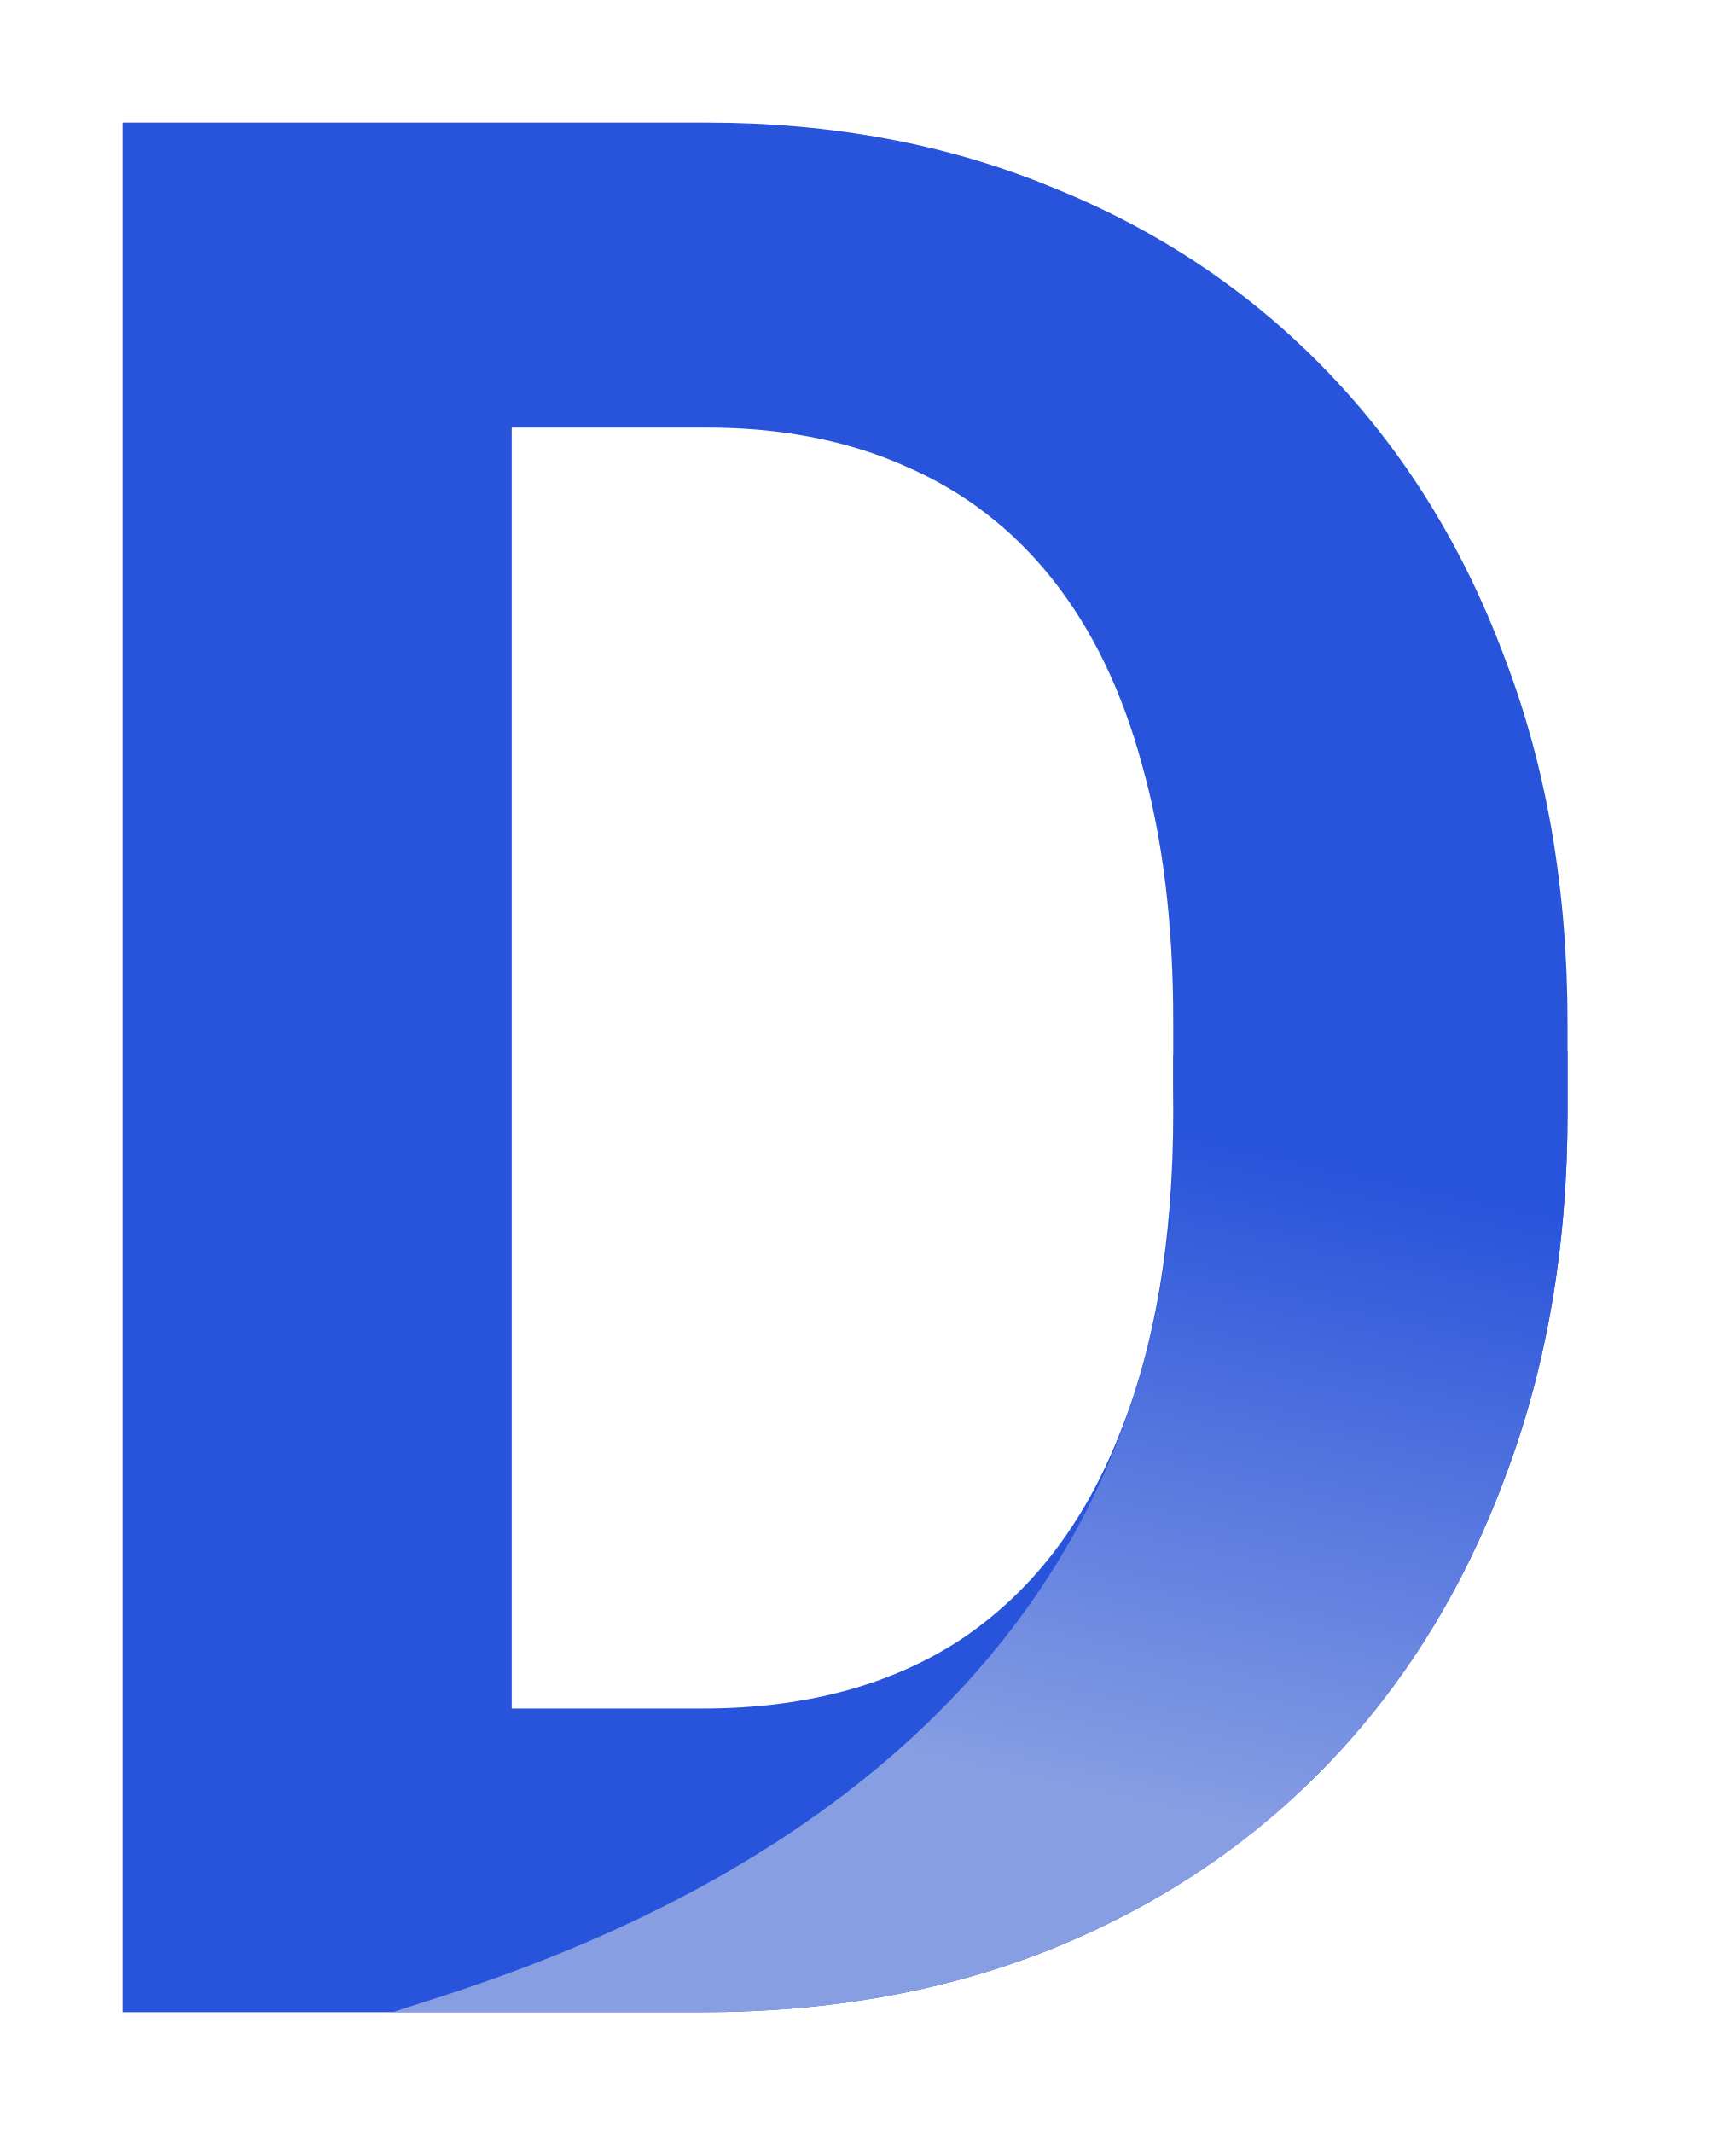
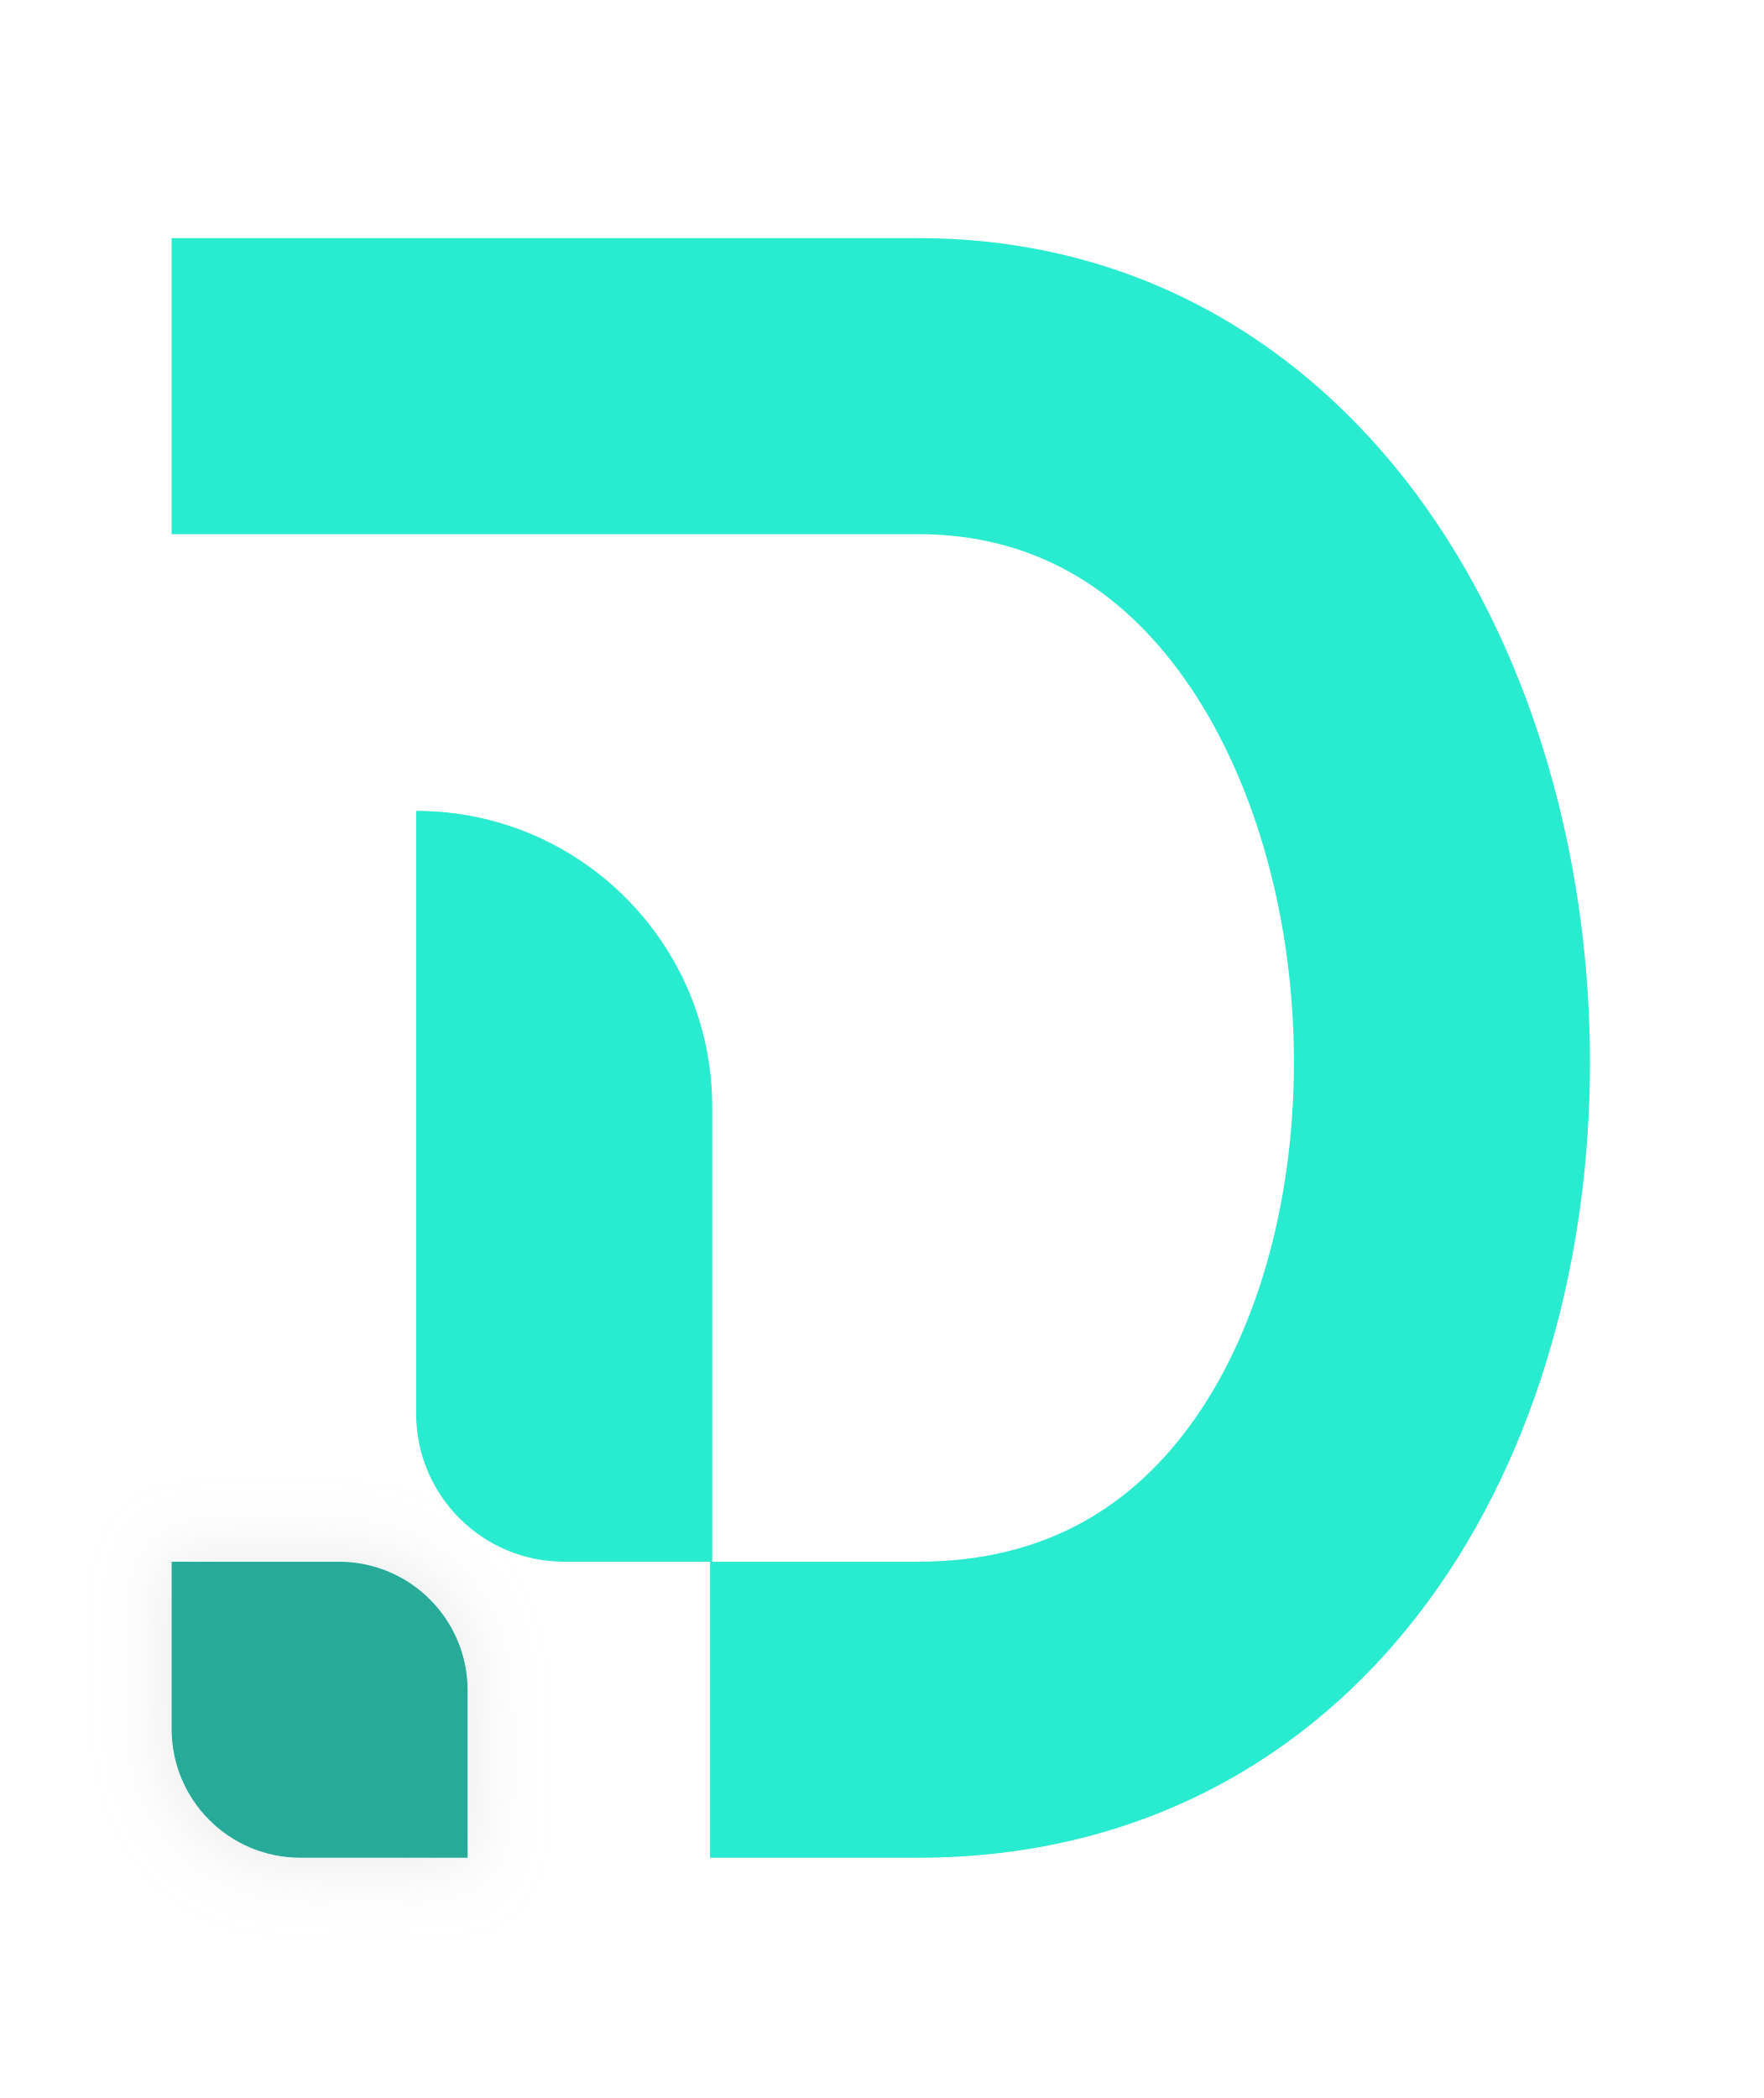
- <svg xmlns="http://www.w3.org/2000/svg" width="354" height="435" viewBox="0 0 354 435" fill="none">
-   <path d="M143.262 410.36H59.394L59.923 348.428H143.262C164.075 348.428 181.625 343.752 195.912 334.4C210.198 324.873 220.957 311.021 228.189 292.847C235.597 274.672 239.3 252.705 239.3 226.943V208.152C239.3 188.389 237.183 171.009 232.952 156.013C228.895 141.014 222.808 128.397 214.695 118.164C206.582 107.93 196.616 100.254 184.8 95.137C172.983 89.843 159.401 87.198 144.056 87.198H57.806V25H144.056C169.807 25 193.354 29.411 214.695 38.233C236.213 46.879 254.822 59.319 270.519 75.552C286.218 91.786 298.299 111.195 306.766 133.78C315.408 156.188 319.73 181.156 319.73 208.681V226.943C319.73 254.293 315.408 279.259 306.766 301.845C298.299 324.43 286.218 343.841 270.519 360.073C254.999 376.13 236.39 388.568 214.695 397.391C193.177 406.037 169.366 410.36 143.262 410.36ZM104.371 25V410.36H25V25H104.371Z" fill="#2853DB" />
-   <path fill-rule="evenodd" clip-rule="evenodd" d="M104.371 410.361H143.262C169.366 410.361 193.177 406.037 214.695 397.391C236.39 388.568 254.999 376.13 270.52 360.073C286.217 343.839 298.299 324.43 306.766 301.845C315.408 279.26 319.73 254.293 319.73 226.943V214.326L239.3 215.221V221.983C243.606 338.247 152.936 384.234 104.371 402.186C93.799 406.095 85.222 408.673 80.055 410.361H104.371Z" fill="url(#paint0_linear_148_12)" />
+ <svg xmlns="http://www.w3.org/2000/svg" width="411" height="489" viewBox="0 0 411 489" fill="none">
+   <g filter="url(#filter0_d_187_77)">
+     <path d="M40 364H79C95.569 364 109 377.431 109 394V433H70C53.431 433 40 419.569 40 403V364Z" fill="#27AB98" />
+   </g>
+   <path fill-rule="evenodd" clip-rule="evenodd" d="M40 124.5H214C240.629 124.5 260.999 136.891 276.061 158.149C291.749 180.29 301.057 211.704 301.567 244.781C302.076 277.893 293.722 308.884 278.596 330.545C264.285 351.04 243.644 364 214 364H166V258C166 219.892 135.108 189 97 189V329.5C97 348.554 112.446 364 131.5 364H165.5V433H214C268.106 433 309.09 407.397 335.169 370.048C360.435 333.866 371.236 287.732 370.558 243.719C369.88 199.671 357.657 153.96 332.361 118.258C306.439 81.672 266.371 55.5 214 55.5H40V124.5Z" fill="#28EBCF" />
  <defs>
-     <linearGradient id="paint0_linear_148_12" x1="273.264" y1="237.809" x2="244.553" y2="370.378" gradientUnits="userSpaceOnUse">
-       <stop stop-color="#2853DB" />
-       <stop offset="1" stop-color="#879EE3" />
-     </linearGradient>
+     <filter id="filter0_d_187_77" x="17.5" y="341.5" width="114" height="114" filterUnits="userSpaceOnUse" color-interpolation-filters="sRGB">
+       <feFlood flood-opacity="0" result="BackgroundImageFix" />
+       <feColorMatrix in="SourceAlpha" type="matrix" values="0 0 0 0 0 0 0 0 0 0 0 0 0 0 0 0 0 0 127 0" result="hardAlpha" />
+       <feMorphology radius="7" operator="dilate" in="SourceAlpha" result="effect1_dropShadow_187_77" />
+       <feOffset />
+       <feGaussianBlur stdDeviation="7.75" />
+       <feComposite in2="hardAlpha" operator="out" />
+       <feColorMatrix type="matrix" values="0 0 0 0 0.721 0 0 0 0 0.721 0 0 0 0 0.721 0 0 0 0.25 0" />
+       <feBlend mode="normal" in2="BackgroundImageFix" result="effect1_dropShadow_187_77" />
+       <feBlend mode="normal" in="SourceGraphic" in2="effect1_dropShadow_187_77" result="shape" />
+     </filter>
  </defs>
</svg>
